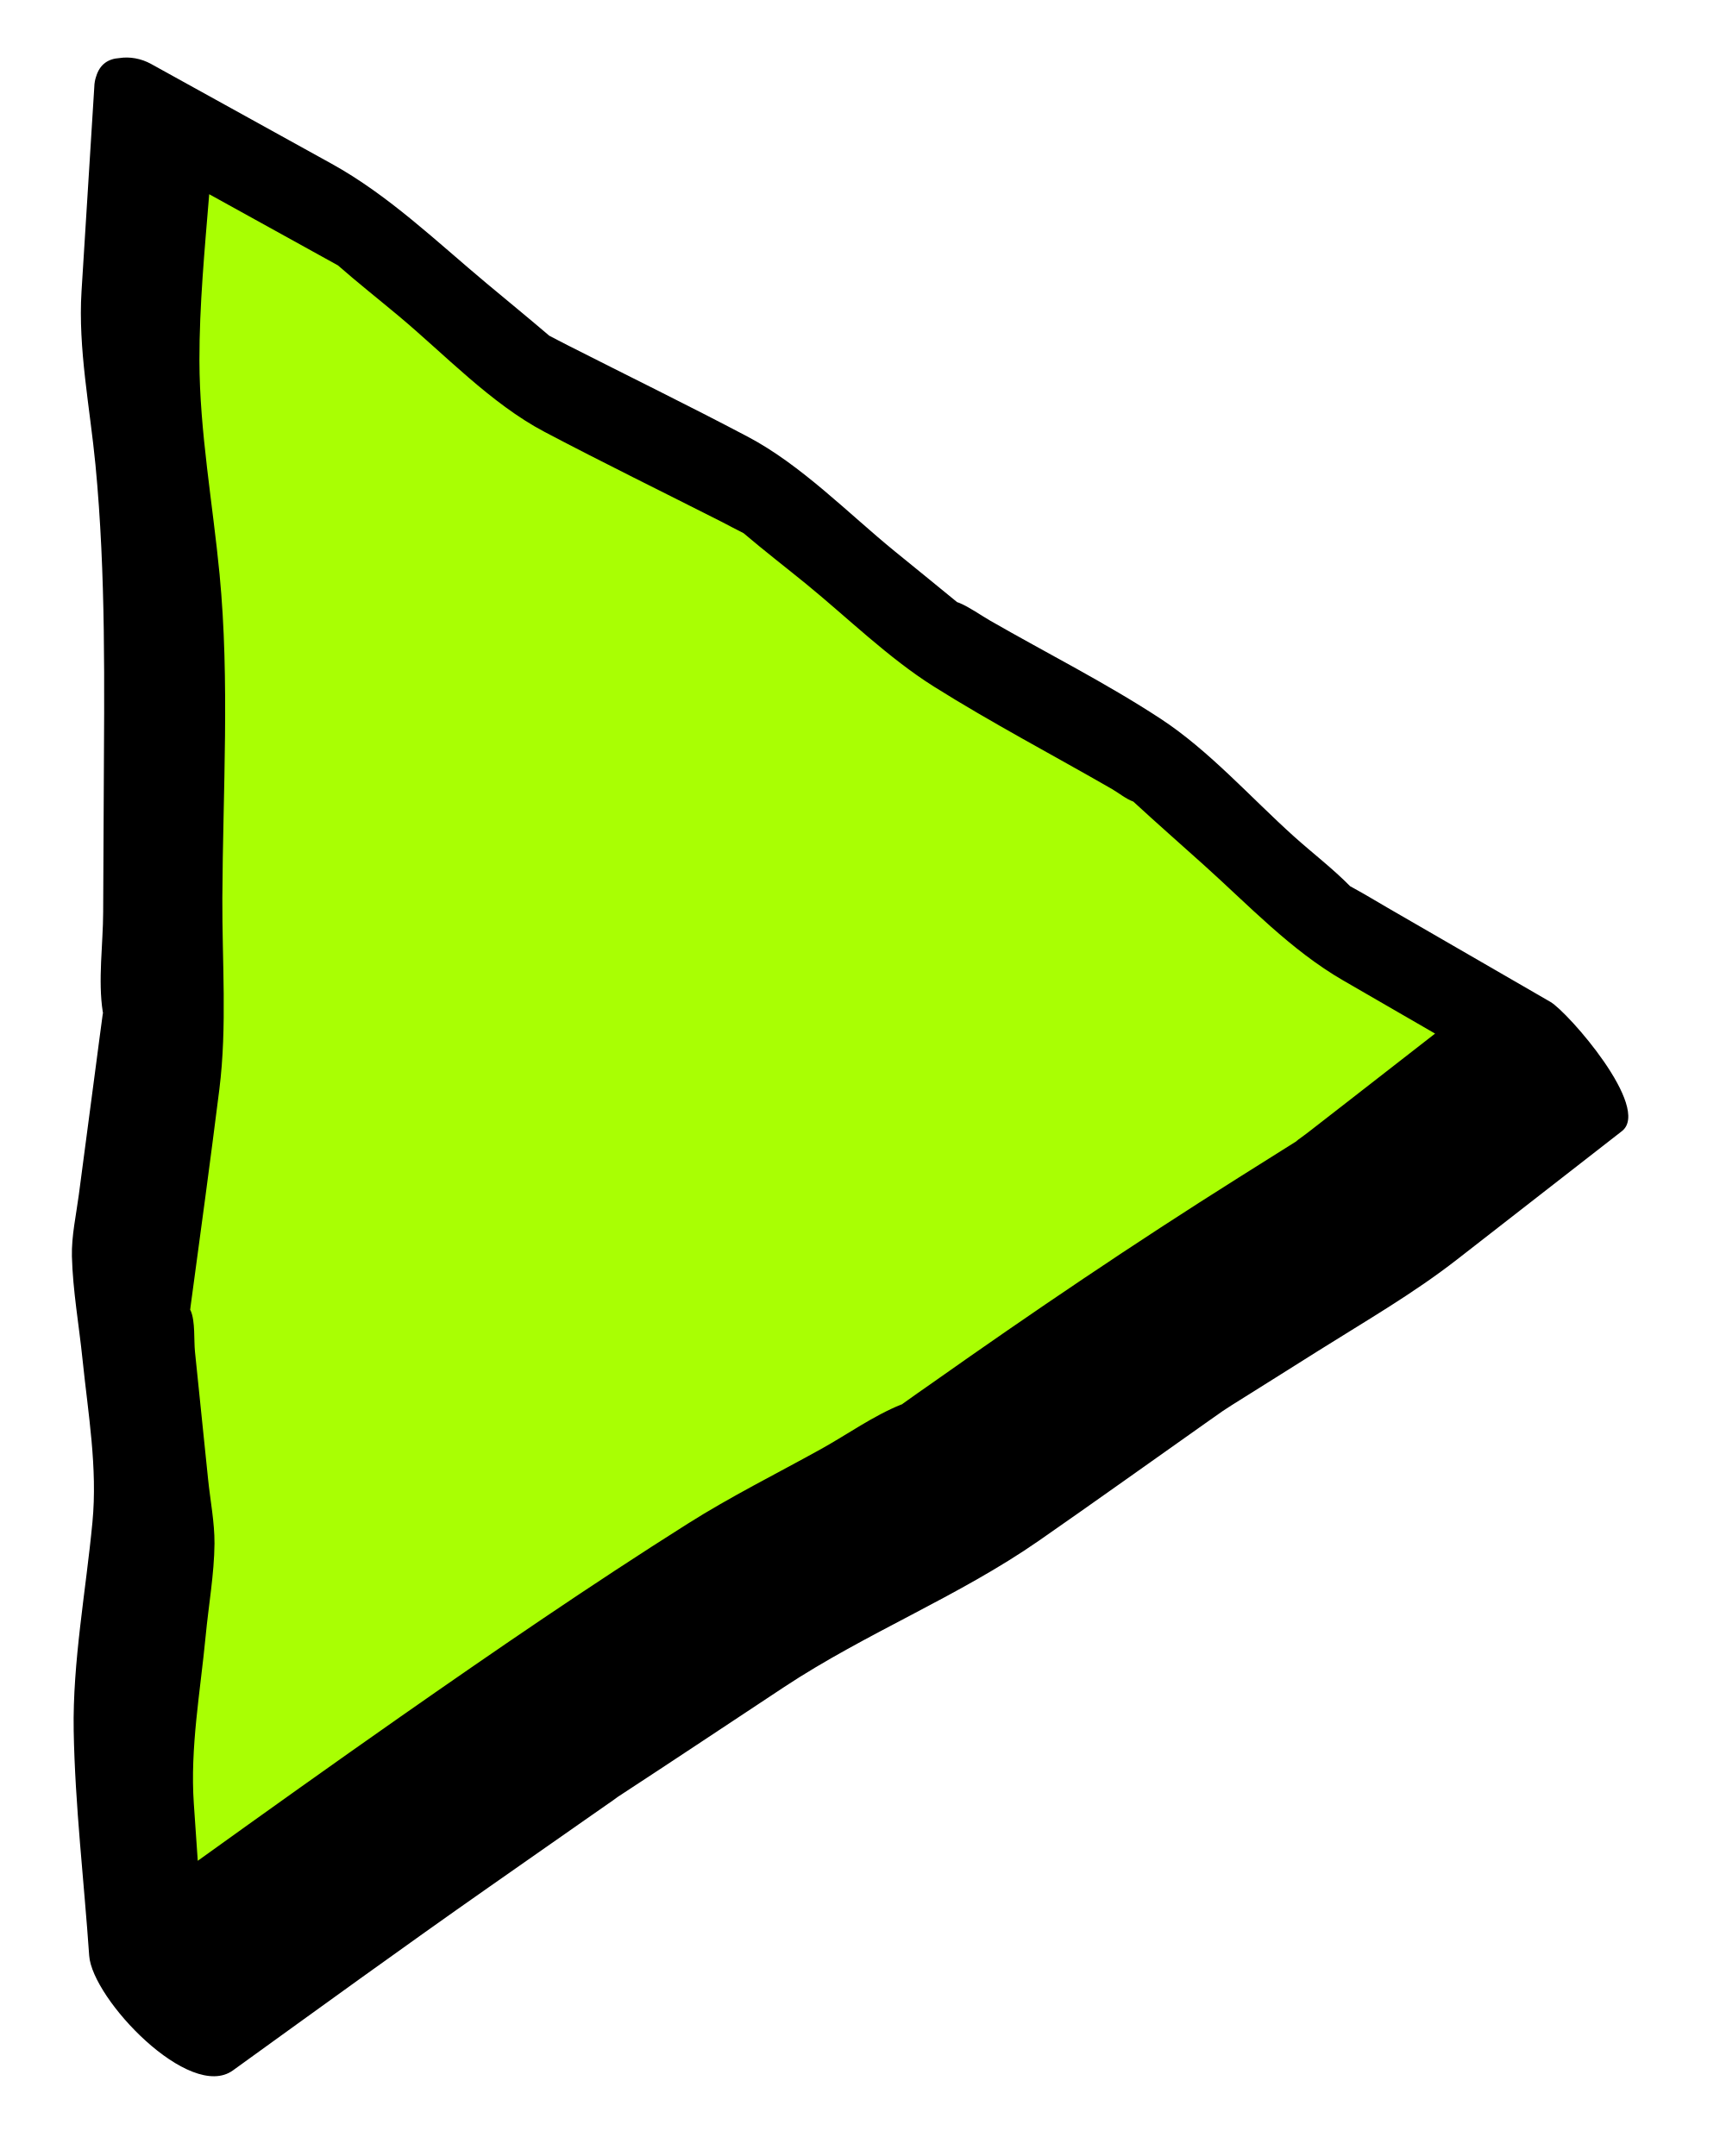
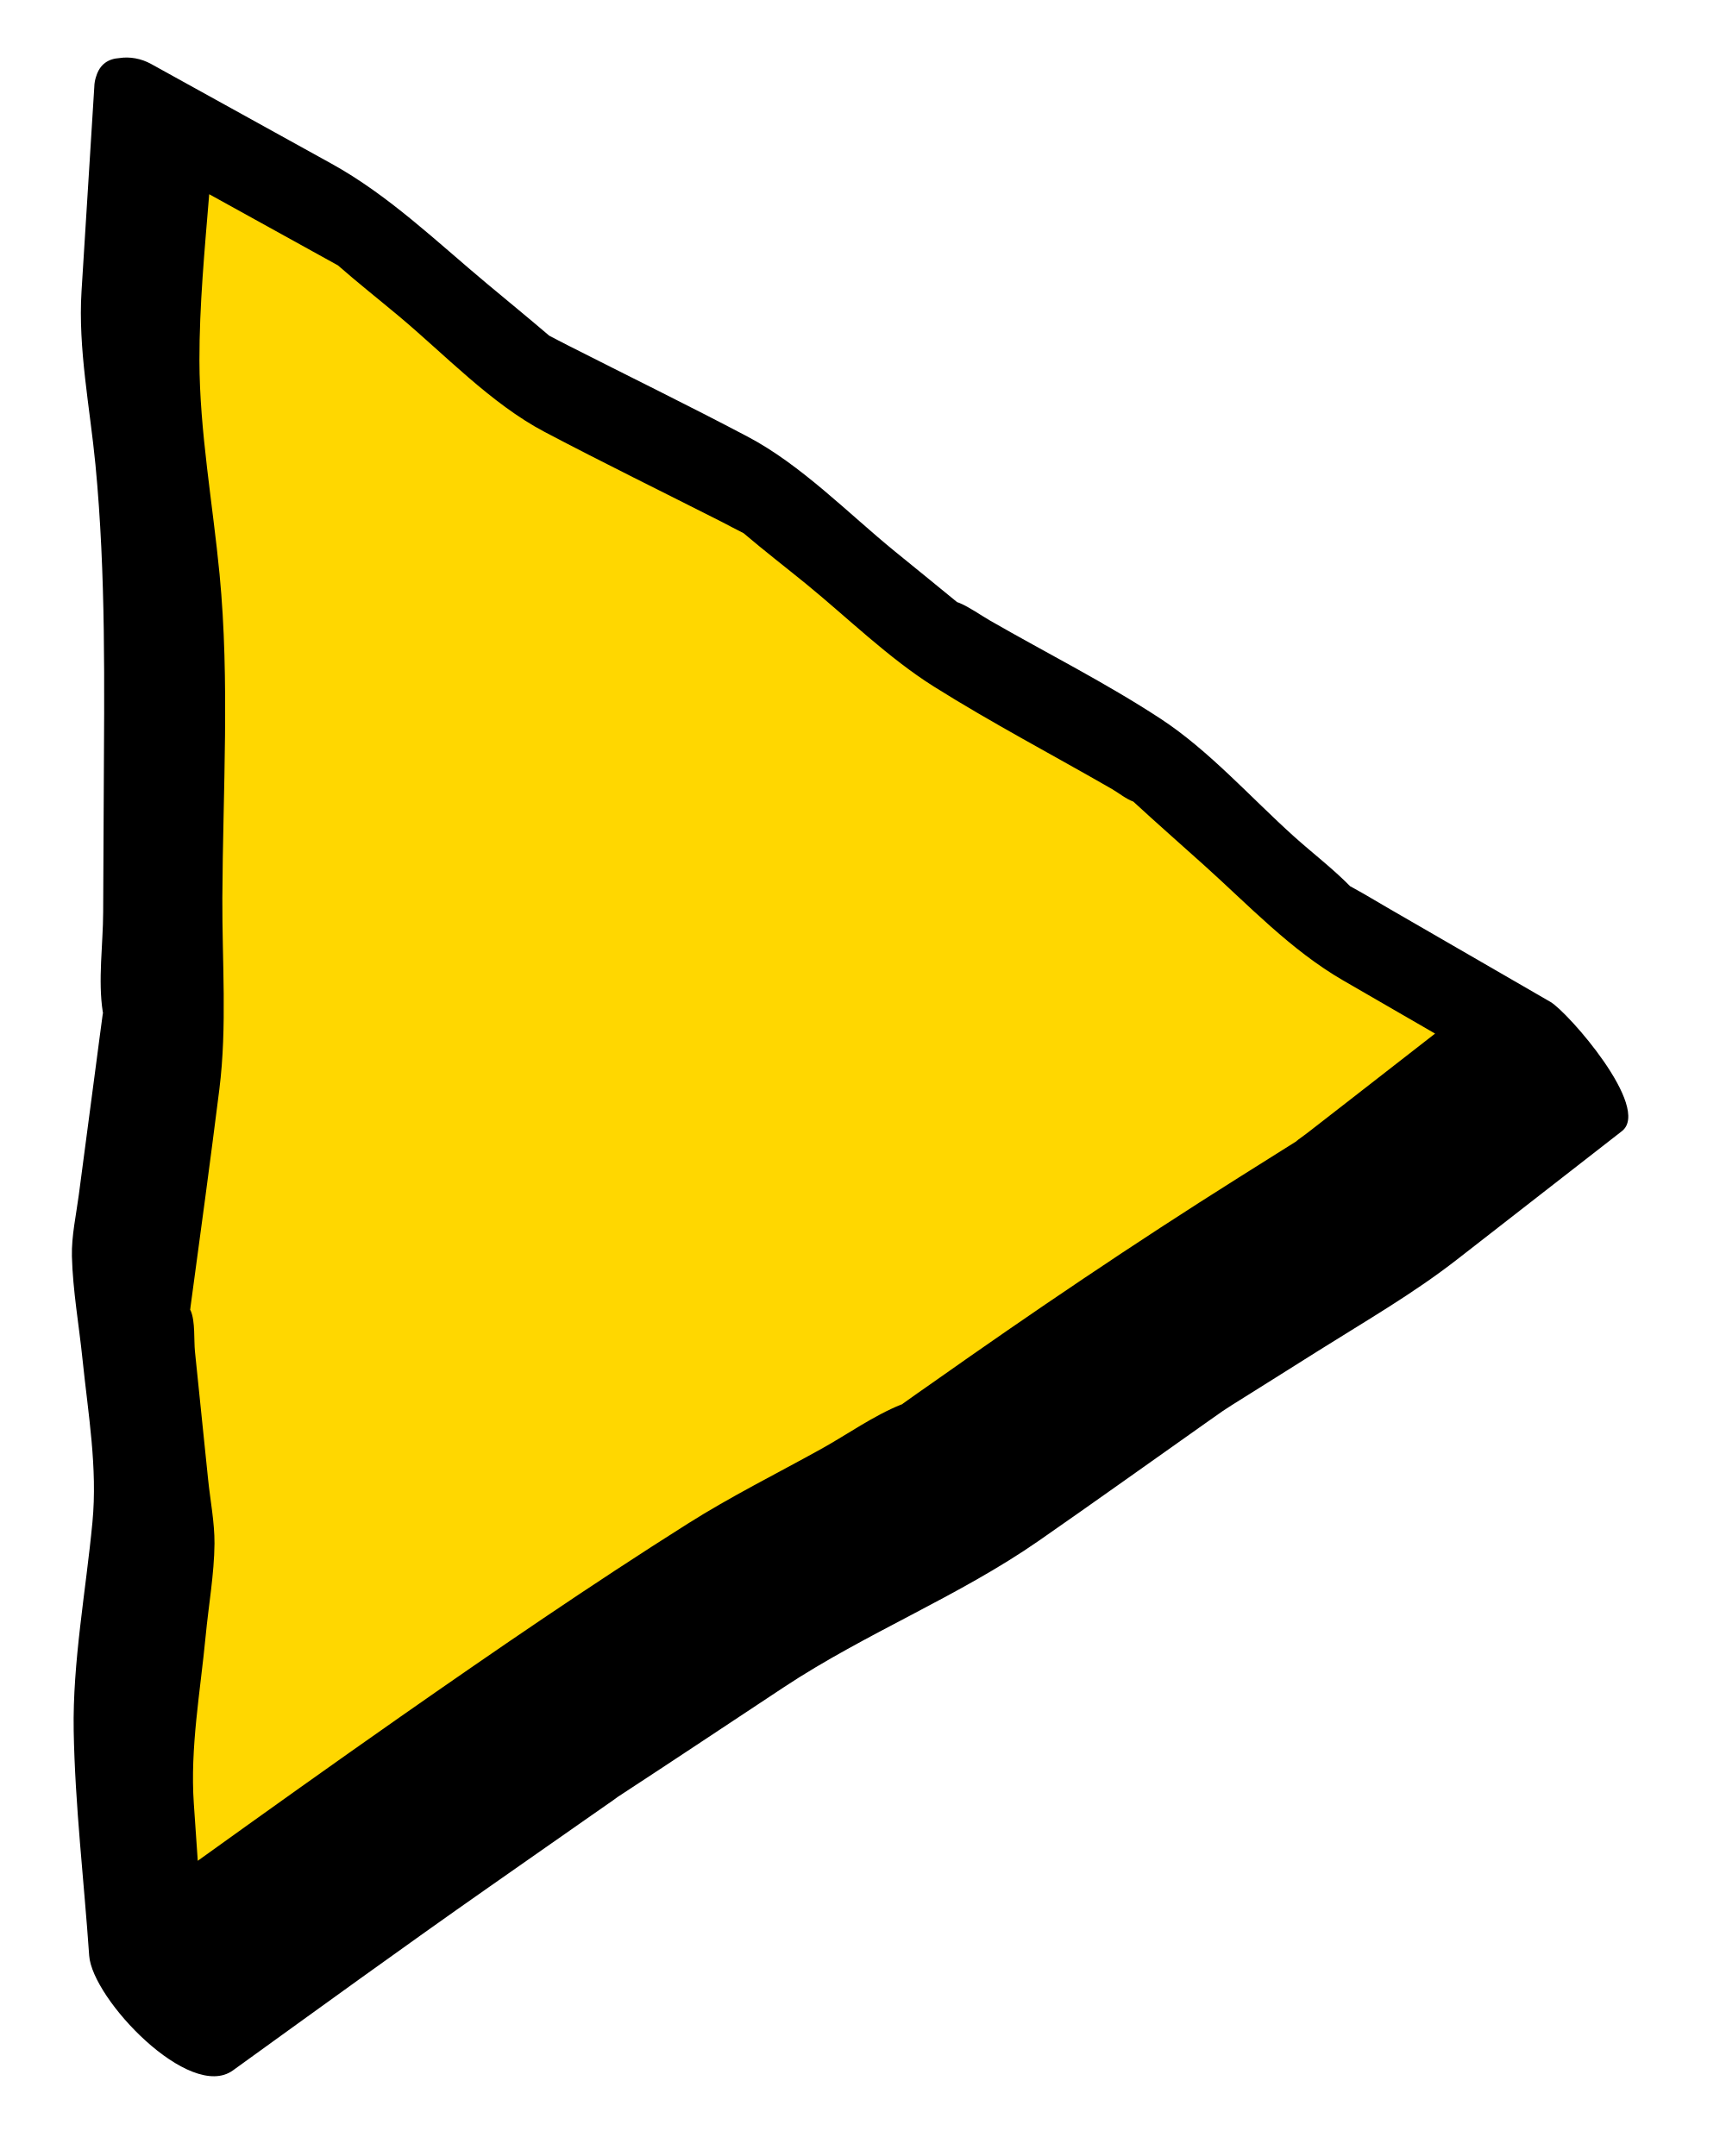
<svg xmlns="http://www.w3.org/2000/svg" height="75" viewBox="0 0 60 75" width="60">
  <g fill="none" fill-rule="evenodd">
    <path d="m0 0h60v75h-60z" />
-     <path d="m5.345 3.981-.481 7.7.789 8.205.023 8.202-.037 8.206-1.087 8.208.844 8.207-.782 8.211.554 8.06 6.657-4.805 6.848-4.79 6.974-4.607 7.334-4.069 6.832-4.823 7.086-4.458 6.579-5.122-7.213-4.17-6.273-5.639-7.262-4.181-6.499-5.301-7.514-3.815-6.459-5.397z" fill="#a9ff03" />
+     <path d="m5.345 3.981-.481 7.7.789 8.205.023 8.202-.037 8.206-1.087 8.208.844 8.207-.782 8.211.554 8.06 6.657-4.805 6.848-4.79 6.974-4.607 7.334-4.069 6.832-4.823 7.086-4.458 6.579-5.122-7.213-4.17-6.273-5.639-7.262-4.181-6.499-5.301-7.514-3.815-6.459-5.397z" fill="gold" />
    <path d="m46.607 38.527-1.102.857c-.171.135-.602.43-.337.267-.696.44-1.394.876-2.091 1.315-3.638 2.29-7.15 4.667-10.662 7.147-.334.234-.67.467-1 .705l-.046.035-.023.006c-.961.384-1.884 1.046-2.788 1.547-1.546.858-3.15 1.656-4.643 2.601-3.391 2.143-6.706 4.417-9.993 6.716-2.361 1.653-4.705 3.327-7.044 5.008l-.137-1.99c-.134-1.937.228-3.907.412-5.833.1-1.057.298-2.15.307-3.212.005-.737-.148-1.505-.223-2.239-.152-1.479-.305-2.957-.456-4.436-.041-.395.013-1.049-.146-1.42-.011-.025-.013-.02-.021-.035.007-.045.01-.09.016-.133.34-2.51.683-5.025.999-7.54.274-2.179.094-4.462.104-6.655.018-3.73.262-7.547-.096-11.257-.235-2.448-.697-4.98-.701-7.44-.003-1.918.182-3.859.34-5.785 1.274.704 2.549 1.41 3.824 2.114l.654.362c.687.602 1.407 1.171 2.106 1.755 1.6 1.336 3.22 3.057 5.076 4.035 2.039 1.075 4.112 2.09 6.167 3.132.25.128.503.267.759.394.71.604 1.454 1.178 2.176 1.766 1.444 1.18 2.86 2.573 4.44 3.568 2.015 1.266 4.14 2.382 6.2 3.568.219.126.49.347.739.435.814.75 1.646 1.48 2.469 2.22 1.548 1.392 3.017 2.954 4.827 4l3.199 1.85-3.305 2.573m-7.351-10.789c-.145-.127-.252-.23 0 0m14.668 7.114-5.654-3.269c-.391-.226-.777-.462-1.174-.679-.058-.03-.097-.054-.138-.076-.604-.614-1.318-1.16-1.952-1.73-1.494-1.343-2.952-2.99-4.64-4.096-1.898-1.244-3.965-2.284-5.932-3.415-.344-.199-.696-.455-1.062-.612-.042-.018-.057-.02-.082-.028-.724-.596-1.453-1.185-2.178-1.776-1.613-1.317-3.248-3-5.101-3.978-2.065-1.09-4.166-2.116-6.248-3.174-.22-.11-.438-.228-.66-.342-.718-.613-1.45-1.212-2.175-1.817-1.738-1.452-3.408-3.067-5.395-4.165l-6.276-3.47c-.348-.193-.75-.262-1.102-.206-.38.023-.678.207-.808.631-.04.112-.065.238-.068.381l-.444 7.108c-.124 1.984.295 4.054.485 6.027.369 3.838.306 7.68.288 11.537l-.02 4.031c-.003 1.105-.185 2.368-.014 3.462.003.018.005.02.008.031l-.013.08c-.08.57-.15 1.141-.227 1.711l-.601 4.546c-.092.697-.257 1.435-.24 2.14.03 1.187.248 2.401.369 3.584.195 1.896.527 3.764.345 5.663-.226 2.382-.693 4.863-.652 7.255.046 2.602.36 5.225.539 7.824.104 1.505 3.49 5.08 4.998 3.992 2.957-2.134 5.906-4.278 8.895-6.37 1.115-.779 2.229-1.56 3.344-2.34.334-.233.67-.465 1.003-.7l.143-.105c1.937-1.266 3.863-2.55 5.795-3.827 2.838-1.875 6.064-3.146 8.854-5.086 1.94-1.349 3.863-2.725 5.793-4.088l.604-.425c.04-.029.137-.092.306-.199 1.01-.63 2.016-1.267 3.024-1.9 1.63-1.026 3.303-1.99 4.822-3.175l5.726-4.459c1.043-.812-1.882-4.147-2.485-4.496" fill="#000" />
  </g>
</svg>
